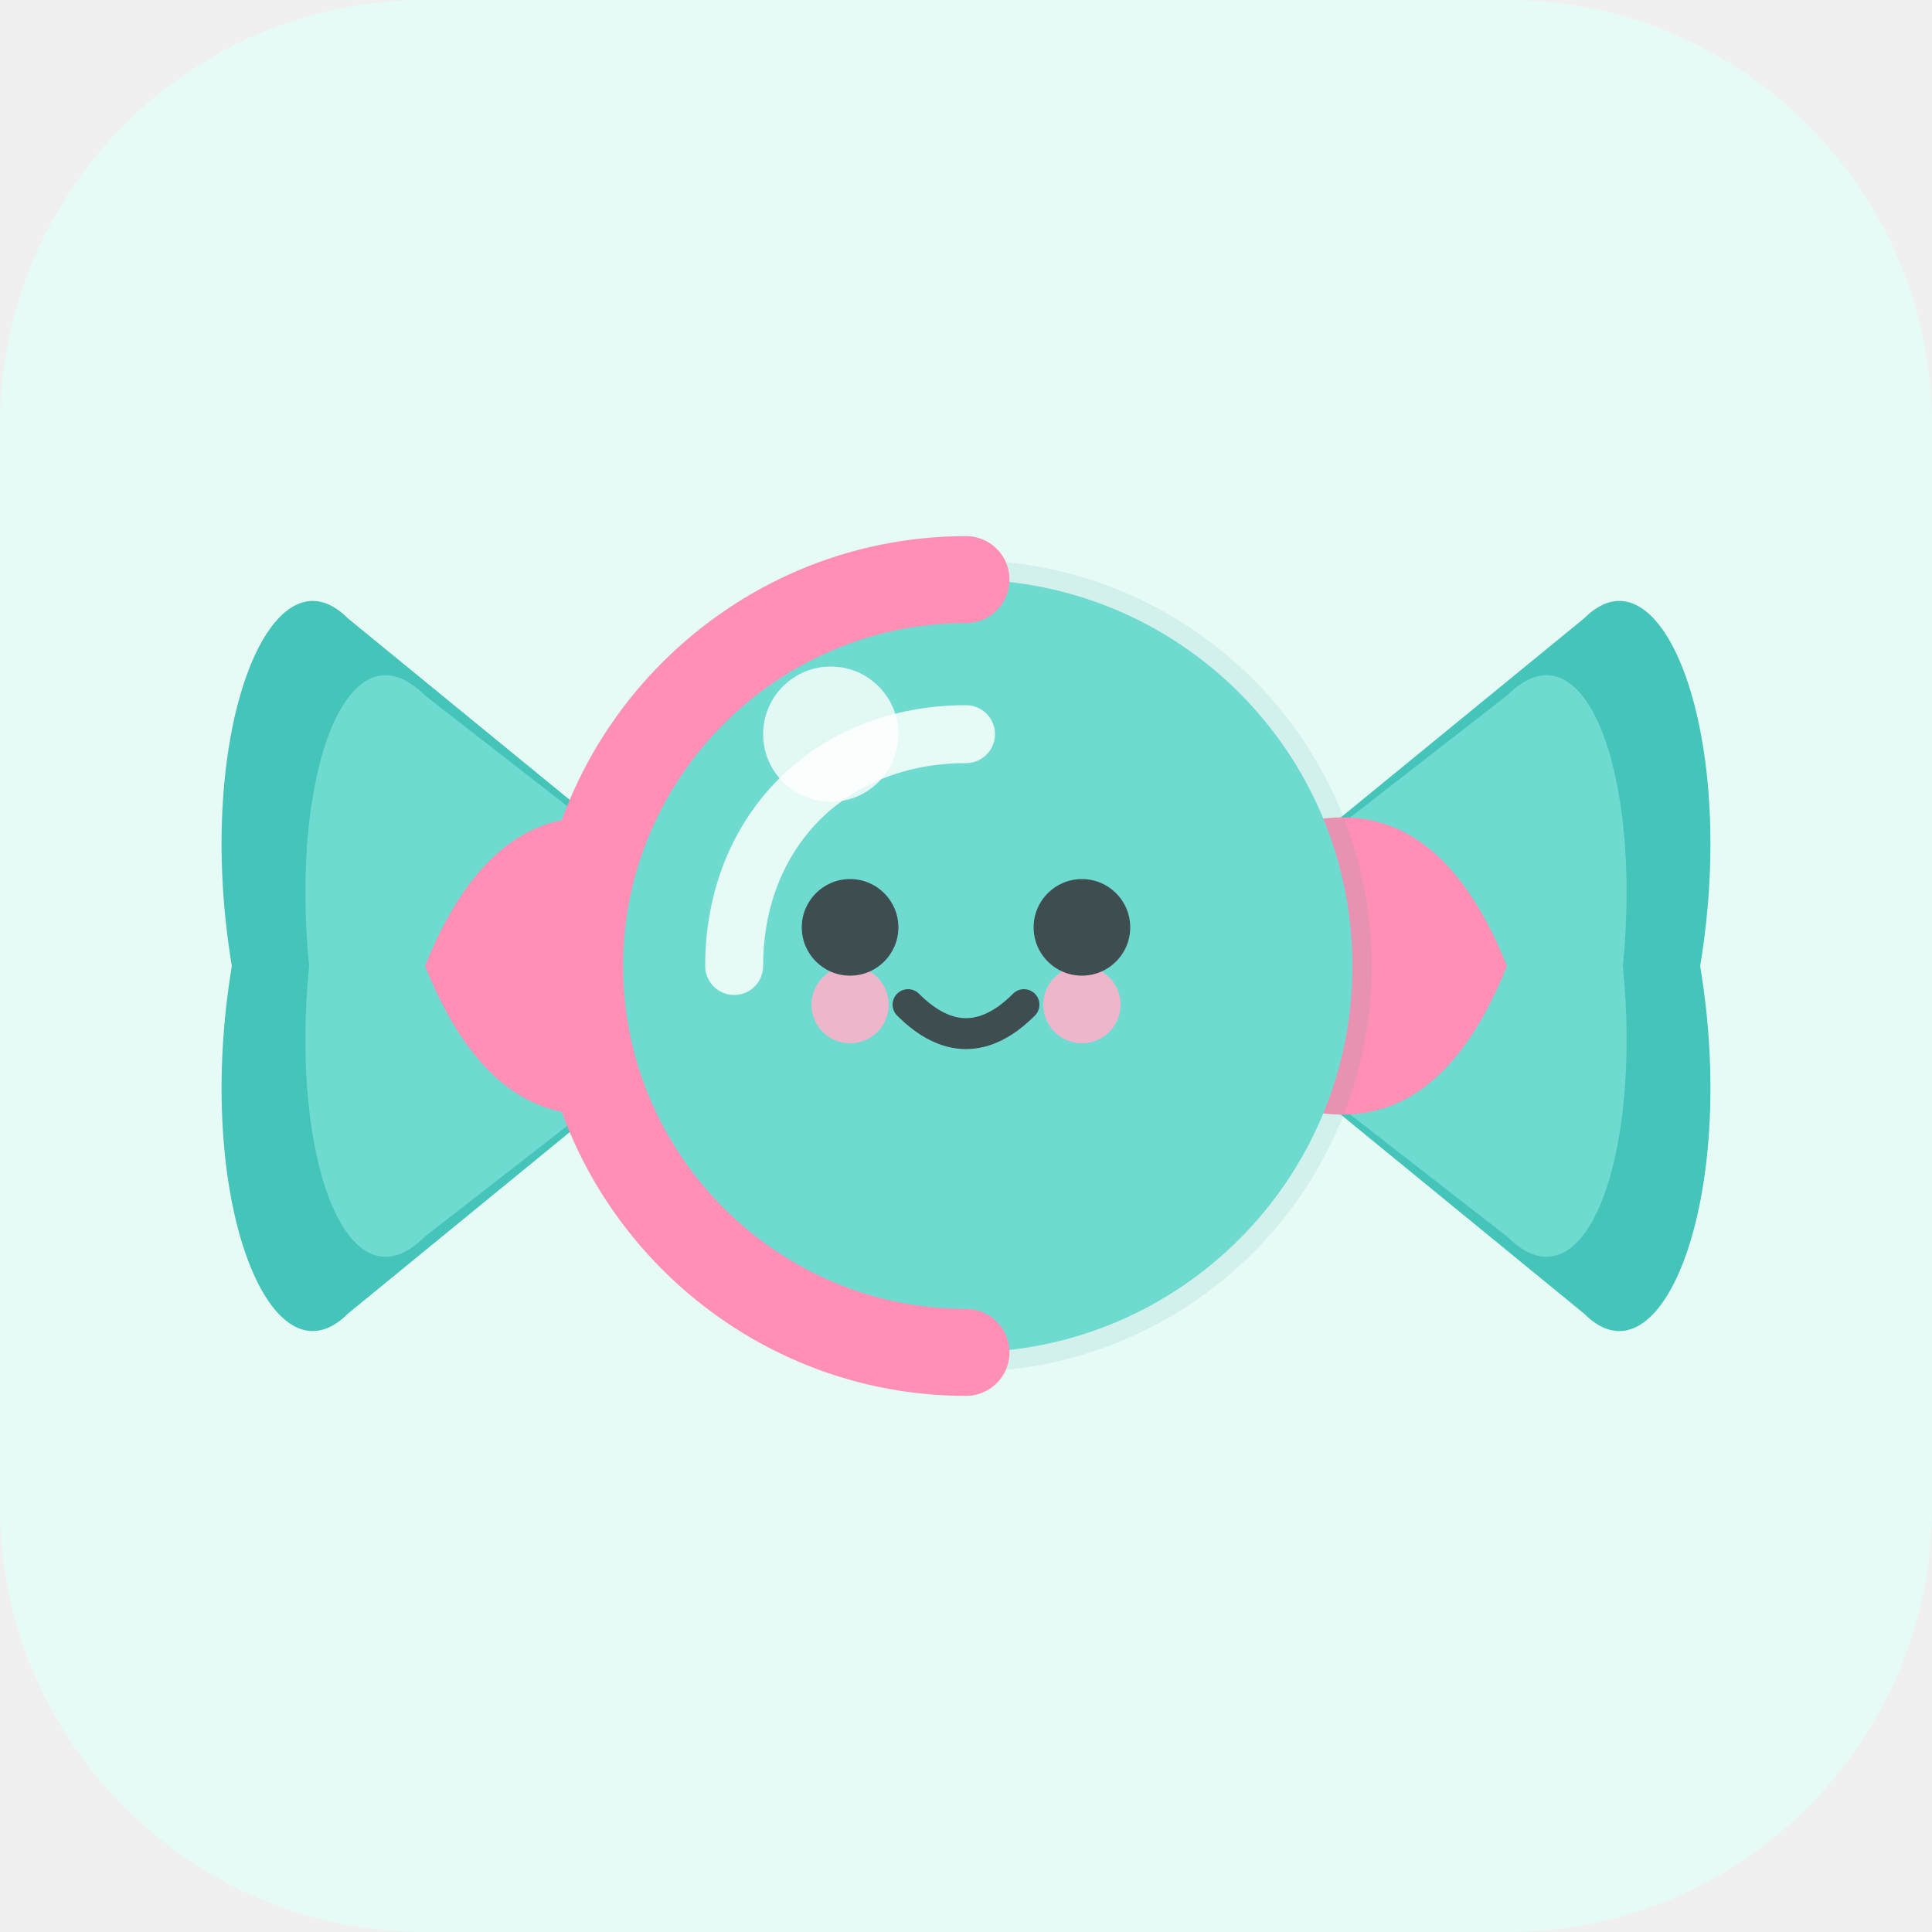
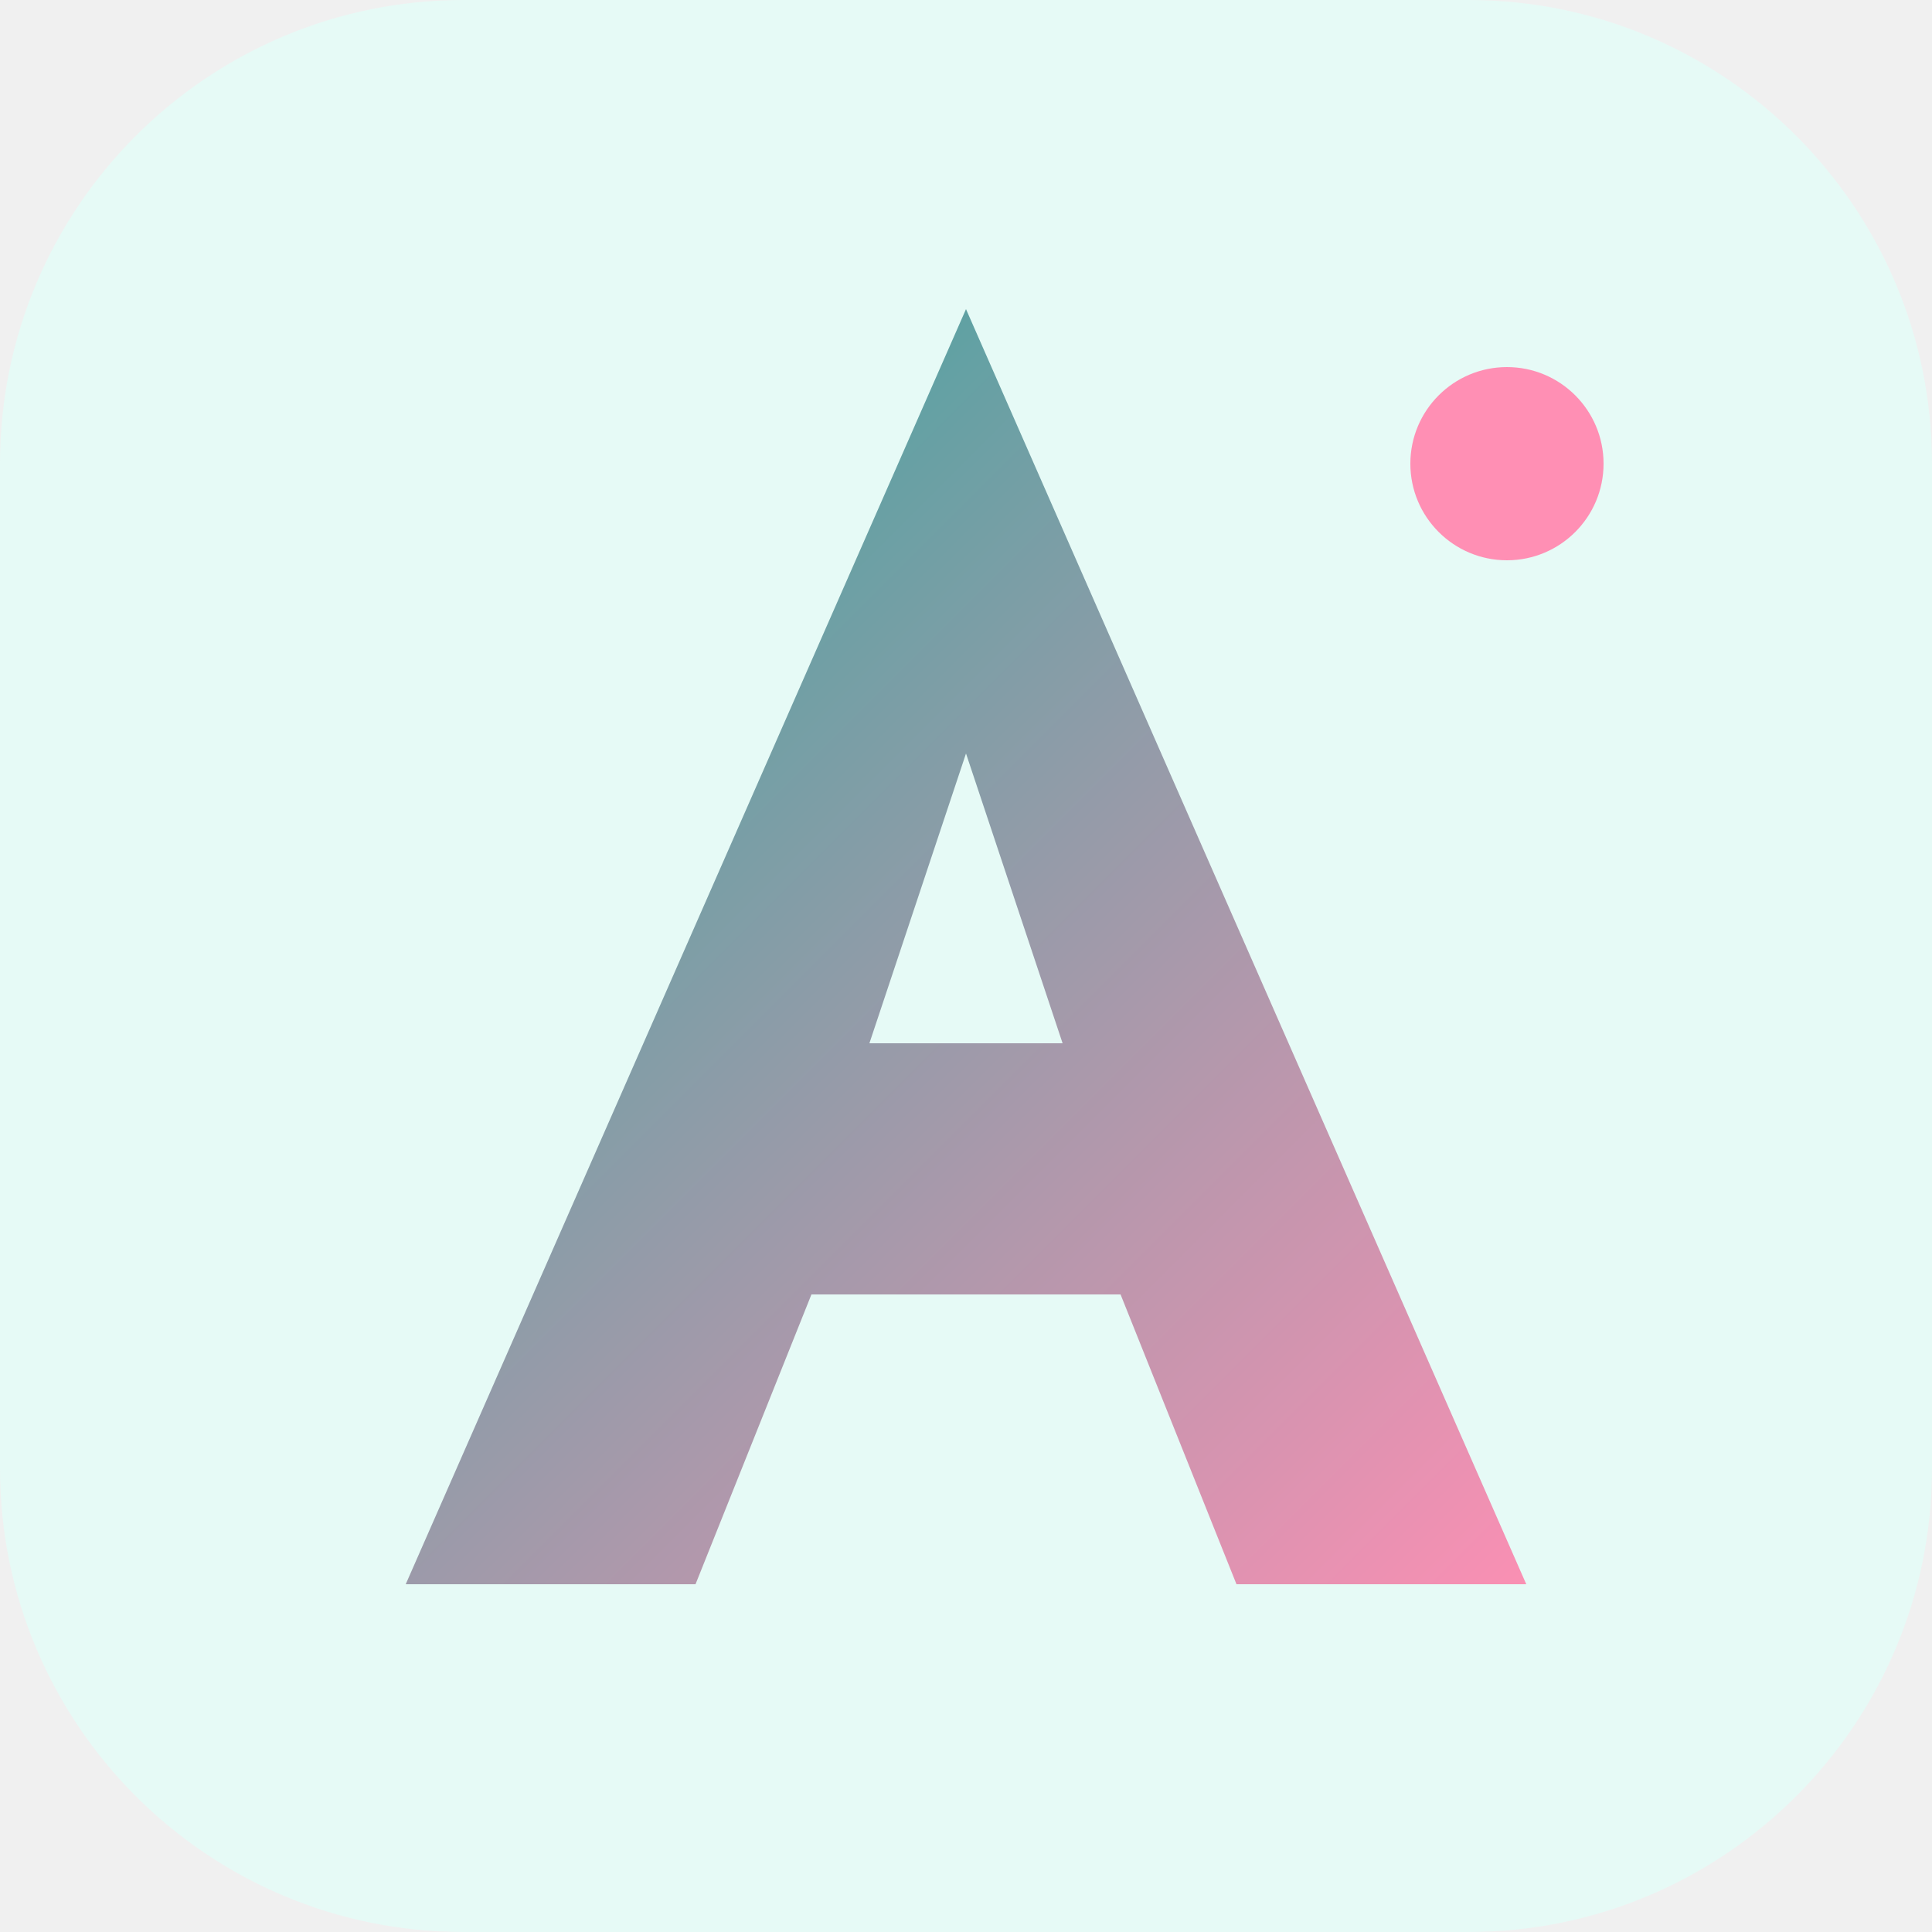
- <svg xmlns="http://www.w3.org/2000/svg" viewBox="0 0 100 100">
-   <style>
-     #tailL{transform-box:fill-box;transform-origin:90% 50%;animation:swayL 3.8s ease-in-out infinite}
-     #tailR{transform-box:fill-box;transform-origin:10% 50%;animation:swayR 3.8s ease-in-out infinite}
-     #fig{animation:bob 3.8s ease-in-out infinite}
-     #eyes{transform-box:fill-box;transform-origin:center;animation:blink 5.2s ease-in-out infinite}
-     @keyframes swayL{0%,100%{transform:rotate(-3.5deg)}50%{transform:rotate(2deg)}}
-     @keyframes swayR{0%,100%{transform:rotate(3.5deg)}50%{transform:rotate(-2deg)}}
-     @keyframes bob{0%,100%{transform:translateY(0)}50%{transform:translateY(-1.4px)}}
-     @keyframes blink{0%,90%,100%{transform:scaleY(1)}95%{transform:scaleY(.12)}}
-     @media (prefers-reduced-motion:reduce){#tailL,#tailR,#fig,#eyes{animation:none}}
-   </style>
-   <rect width="100" height="100" rx="22" fill="#E6FAF6" />
-   <g id="fig">
-     <g id="tailL">
-       <path d="M40 50 L18 32 C14 28 10 38 12 50 C10 62 14 72 18 68 Z" fill="#45C4B9" />
-       <path d="M40 50 L22 36 C18 32 15 40 16 50 C15 60 18 68 22 64 Z" fill="#6FDACF" />
-       <path d="M34 43 Q26 40 22 50 Q26 60 34 57 Z" fill="#FF8FB4" />
-     </g>
-     <g id="tailR">
-       <path d="M60 50 L82 32 C86 28 90 38 88 50 C90 62 86 72 82 68 Z" fill="#45C4B9" />
-       <path d="M60 50 L78 36 C82 32 85 40 84 50 C85 60 82 68 78 64 Z" fill="#6FDACF" />
-       <path d="M66 43 Q74 40 78 50 Q74 60 66 57 Z" fill="#FF8FB4" />
-     </g>
-     <circle cx="50" cy="50" r="21" fill="#3AA79E" opacity="0.12" />
-     <circle cx="50" cy="50" r="20" fill="#6FDACF" />
-     <path d="M50 30 C39 30 30 39 30 50 C30 61 39 70 50 70" fill="none" stroke="#FF8FB4" stroke-width="4.5" stroke-linecap="round" />
-     <path d="M50 38 C43 38 38 43 38 50" fill="none" stroke="#E6FAF6" stroke-width="3" stroke-linecap="round" />
-     <circle cx="44" cy="52" r="2" fill="#FBB2CB" opacity="0.9" />
-     <circle cx="56" cy="52" r="2" fill="#FBB2CB" opacity="0.9" />
-     <g id="eyes">
-       <circle cx="44" cy="48" r="2.5" fill="#3E4E50" />
-       <circle cx="56" cy="48" r="2.5" fill="#3E4E50" />
-     </g>
-     <path d="M47 52 Q50 55 53 52" fill="none" stroke="#3E4E50" stroke-width="1.6" stroke-linecap="round" />
-     <circle cx="43" cy="38" r="3.5" fill="#FFFFFF" opacity="0.8" />
-   </g>
+ <svg xmlns="http://www.w3.org/2000/svg" viewBox="0 0 100 100" role="img" aria-label="ame">
+   <defs>
+     <linearGradient id="ame-light" x1="18" y1="18" x2="82" y2="82" gradientUnits="userSpaceOnUse">
+       <stop stop-color="#2FA79E" />
+       <stop offset="1" stop-color="#FF8FB4" />
+     </linearGradient>
+   </defs>
+   <rect width="100" height="100" rx="24" fill="#E6FAF6" />
+   <path d="M50 16 79 82H64l-6-15H42l-6 15H21l29-66Zm0 23-5 15h10l-5-15Z" fill="url(#ame-light)" fill-rule="evenodd" />
+   <circle cx="78" cy="24" r="5" fill="#FF8FB4" />
</svg>
